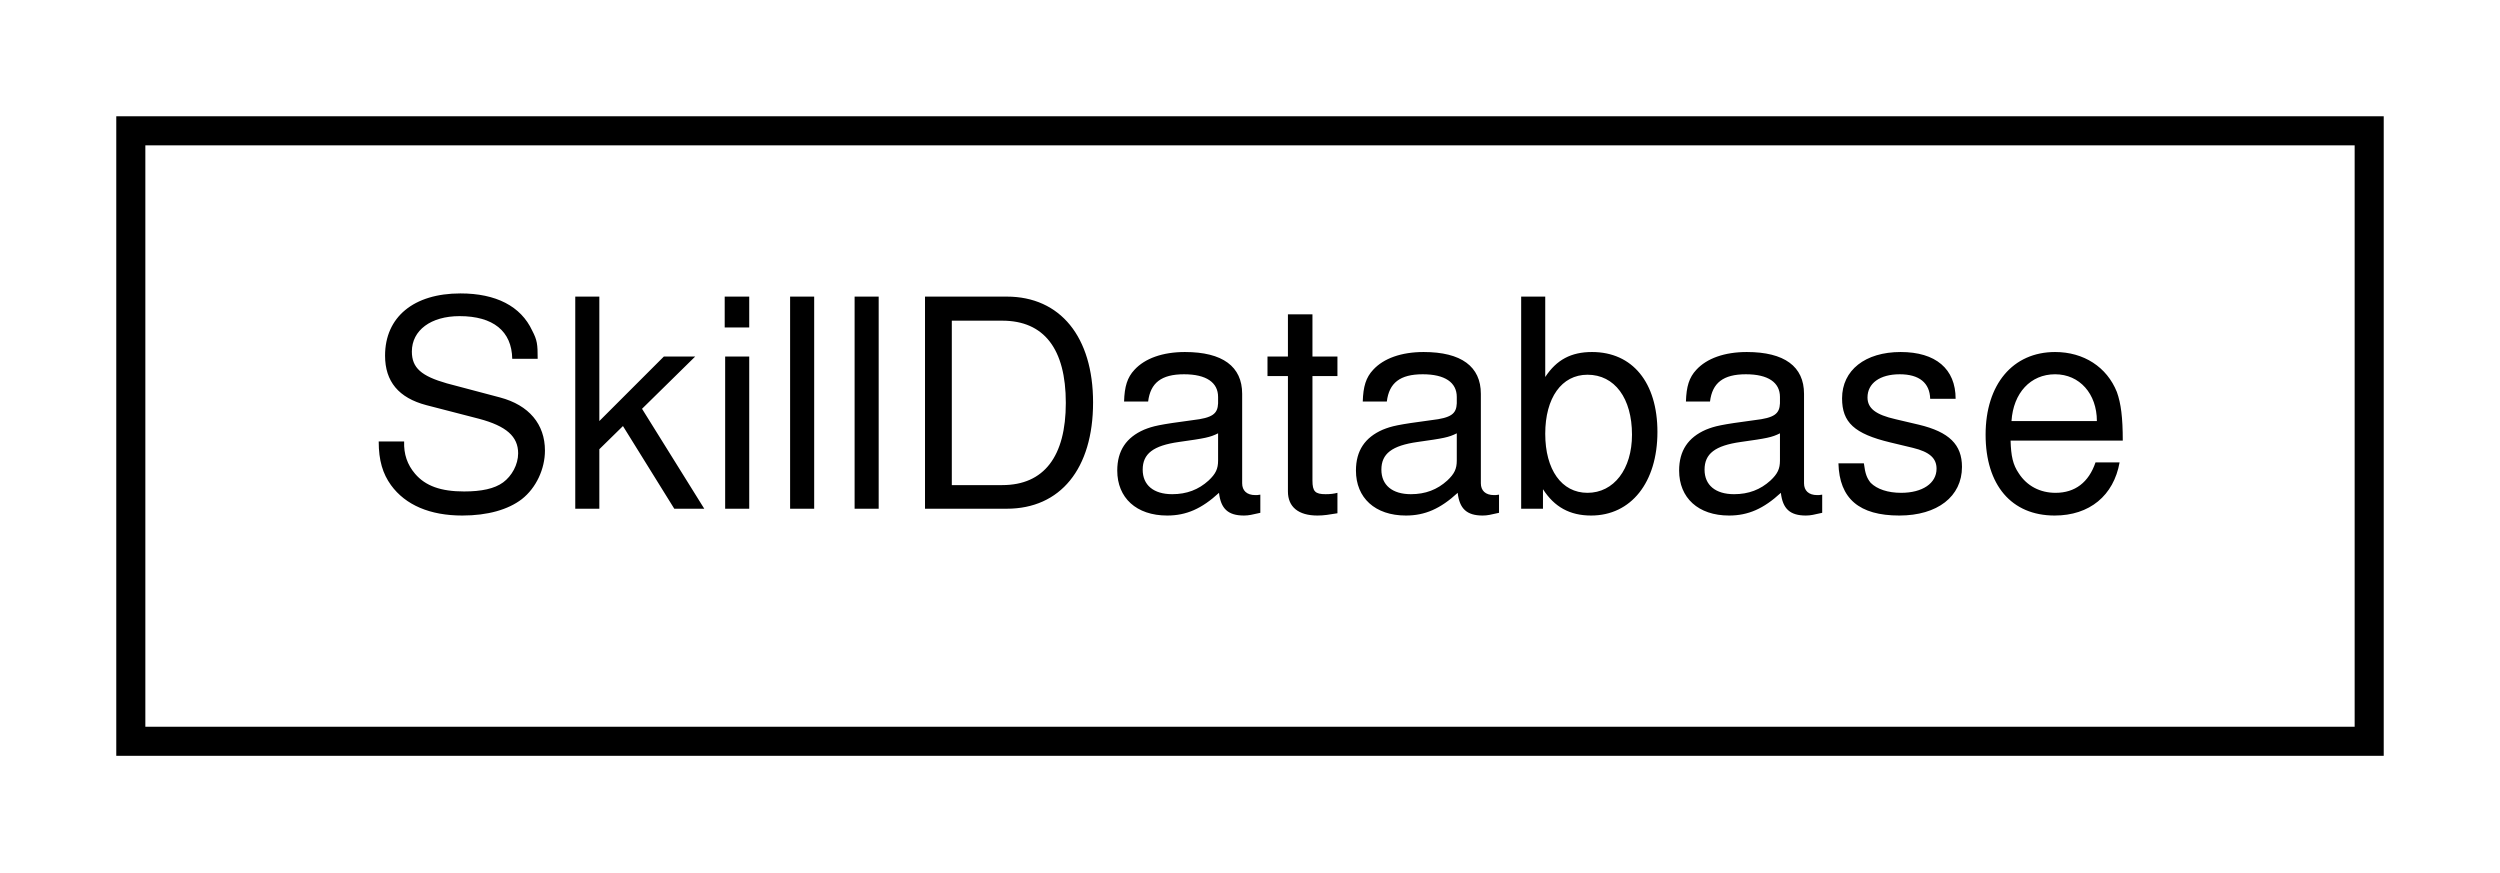
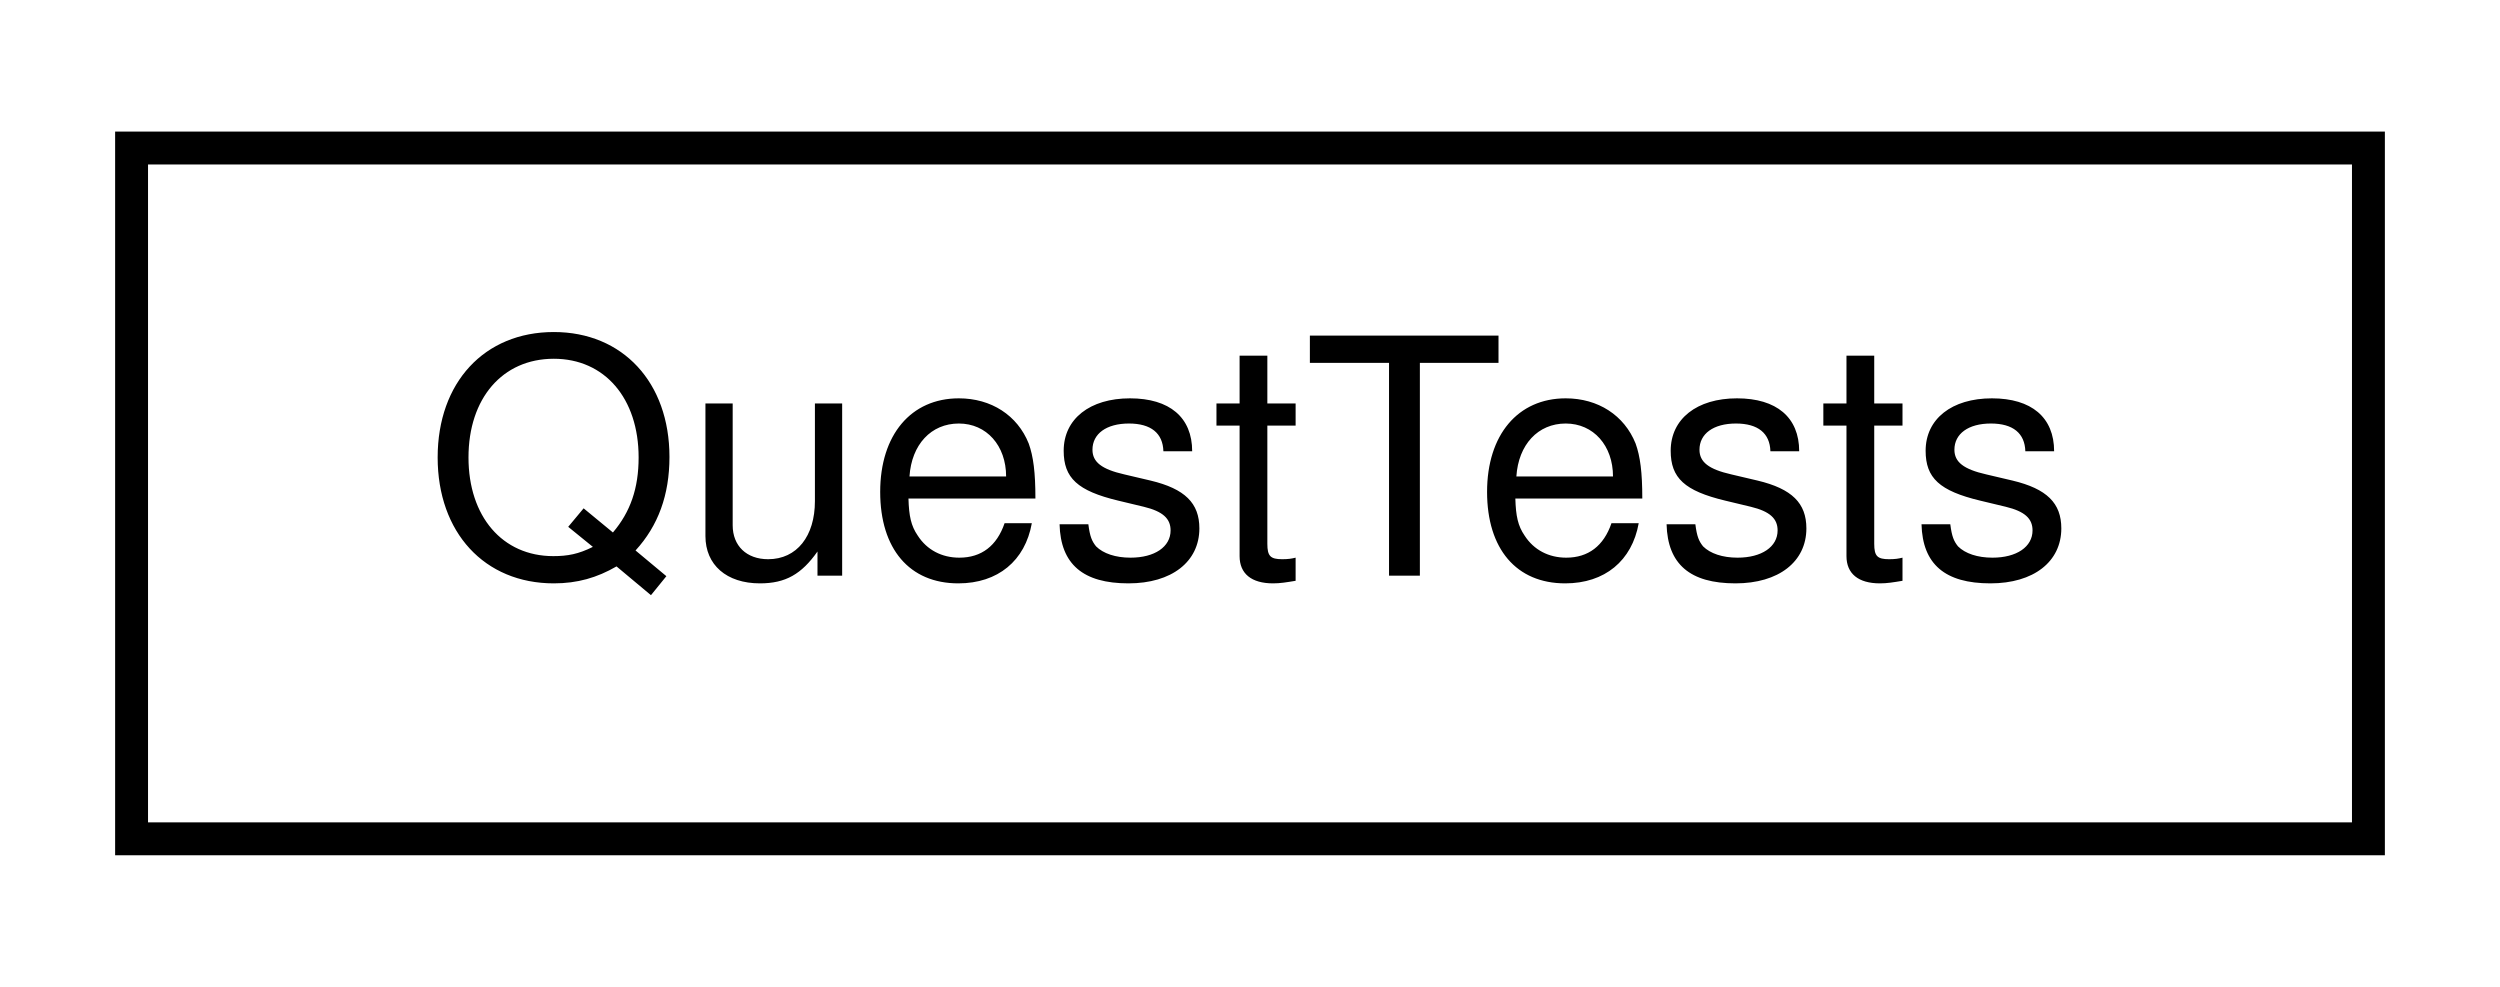
- <svg xmlns="http://www.w3.org/2000/svg" xmlns:xlink="http://www.w3.org/1999/xlink" width="86pt" height="30pt" viewBox="0.00 0.00 86.00 30.00">
+ <svg xmlns="http://www.w3.org/2000/svg" xmlns:xlink="http://www.w3.org/1999/xlink" width="76pt" height="30pt" viewBox="0.00 0.00 76.00 30.00">
  <g id="graph1" class="graph" transform="scale(1 1) rotate(0) translate(4 26)">
-     <polygon fill="white" stroke="white" points="-4,5 -4,-26 83,-26 83,5 -4,5" />
+     <polygon fill="white" stroke="white" points="-4,5 -4,-26 73,-26 73,5 -4,5" />
    <g id="node1" class="node">
-       <a xlink:href="dd/dcc/class_action_rpg_kit_1_1_character_1_1_skill_1_1_skill_database.xhtml" target="_top" xlink:title="Holds all the Skills available in the Game.">
-         <polygon fill="white" stroke="black" points="0.5,-0.5 0.5,-21.5 77.5,-21.5 77.5,-0.5 0.5,-0.5" />
-         <text text-anchor="middle" x="39" y="-8.5" font-family="Helvetica,sans-Serif" font-size="10.00">SkillDatabase</text>
+       <a xlink:href="d1/dce/class_action_rpg_kit_1_1_tests_1_1_story_1_1_quest_tests.xhtml" target="_top" xlink:title="QuestTests">
+         <polygon fill="white" stroke="black" points="0,-0.5 0,-21.5 68,-21.5 68,-0.5 0,-0.5" />
+         <text text-anchor="middle" x="34" y="-8.5" font-family="Helvetica,sans-Serif" font-size="10.00">QuestTests</text>
      </a>
    </g>
  </g>
</svg>
